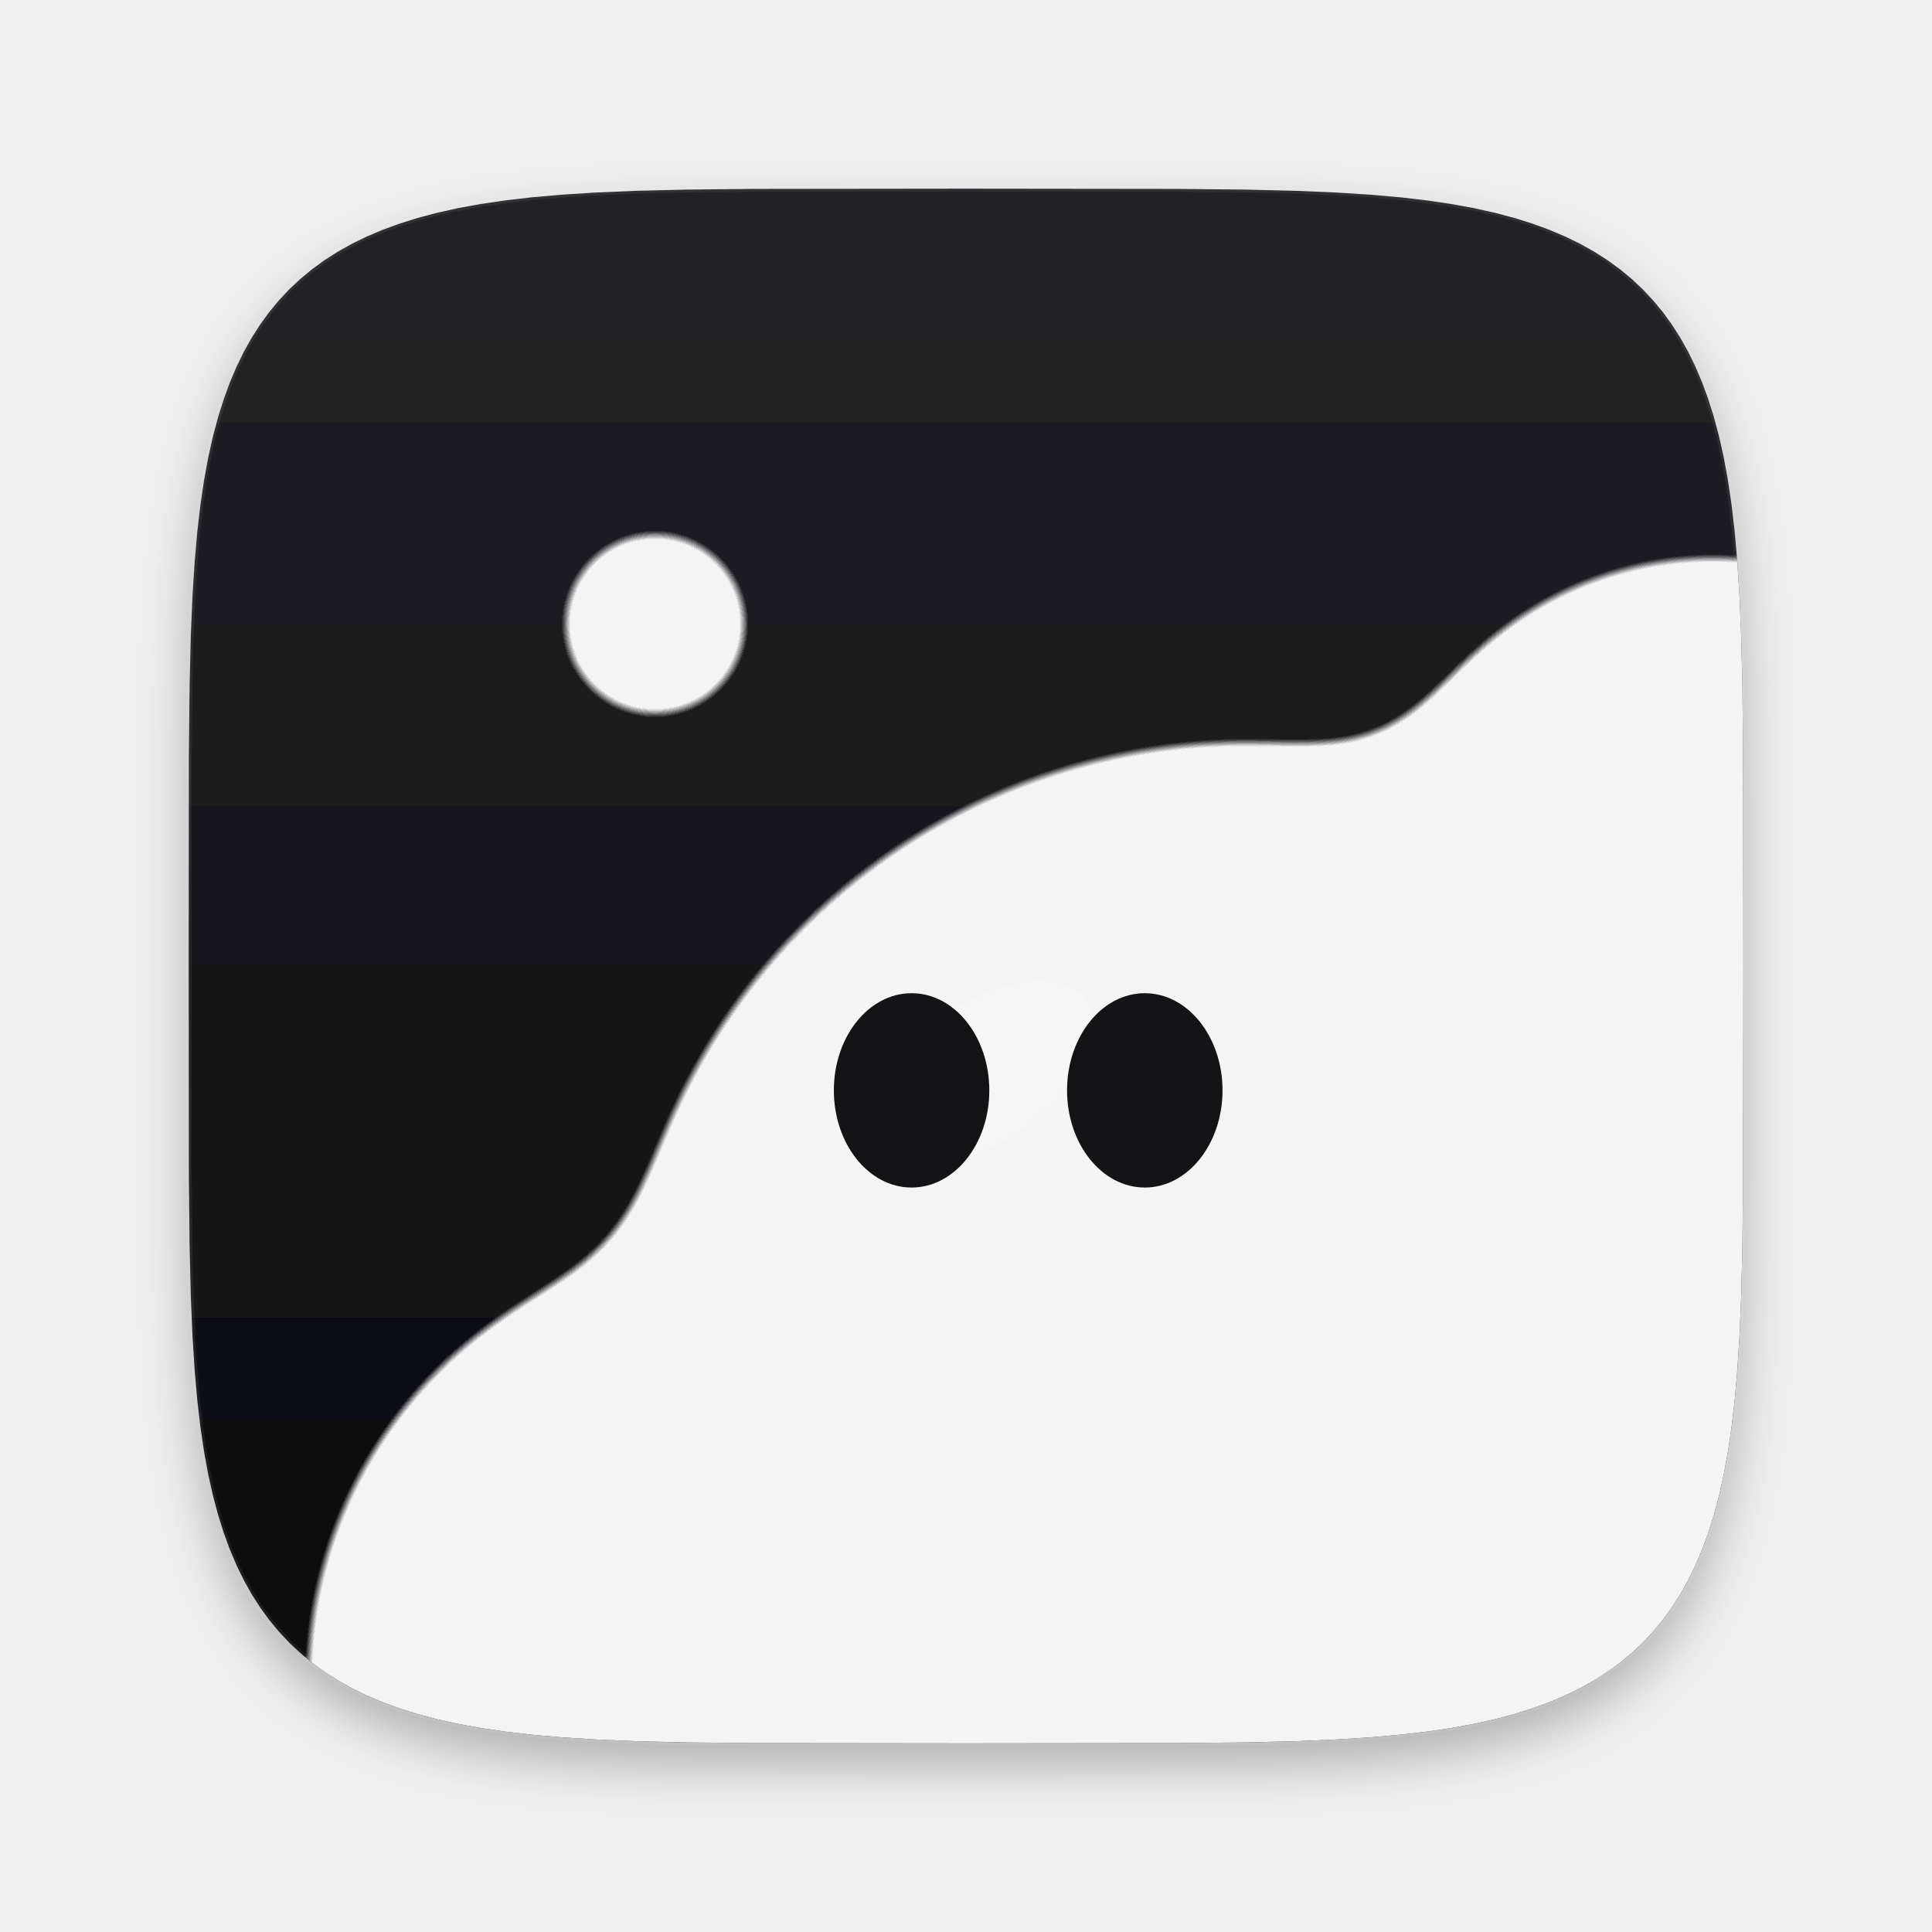
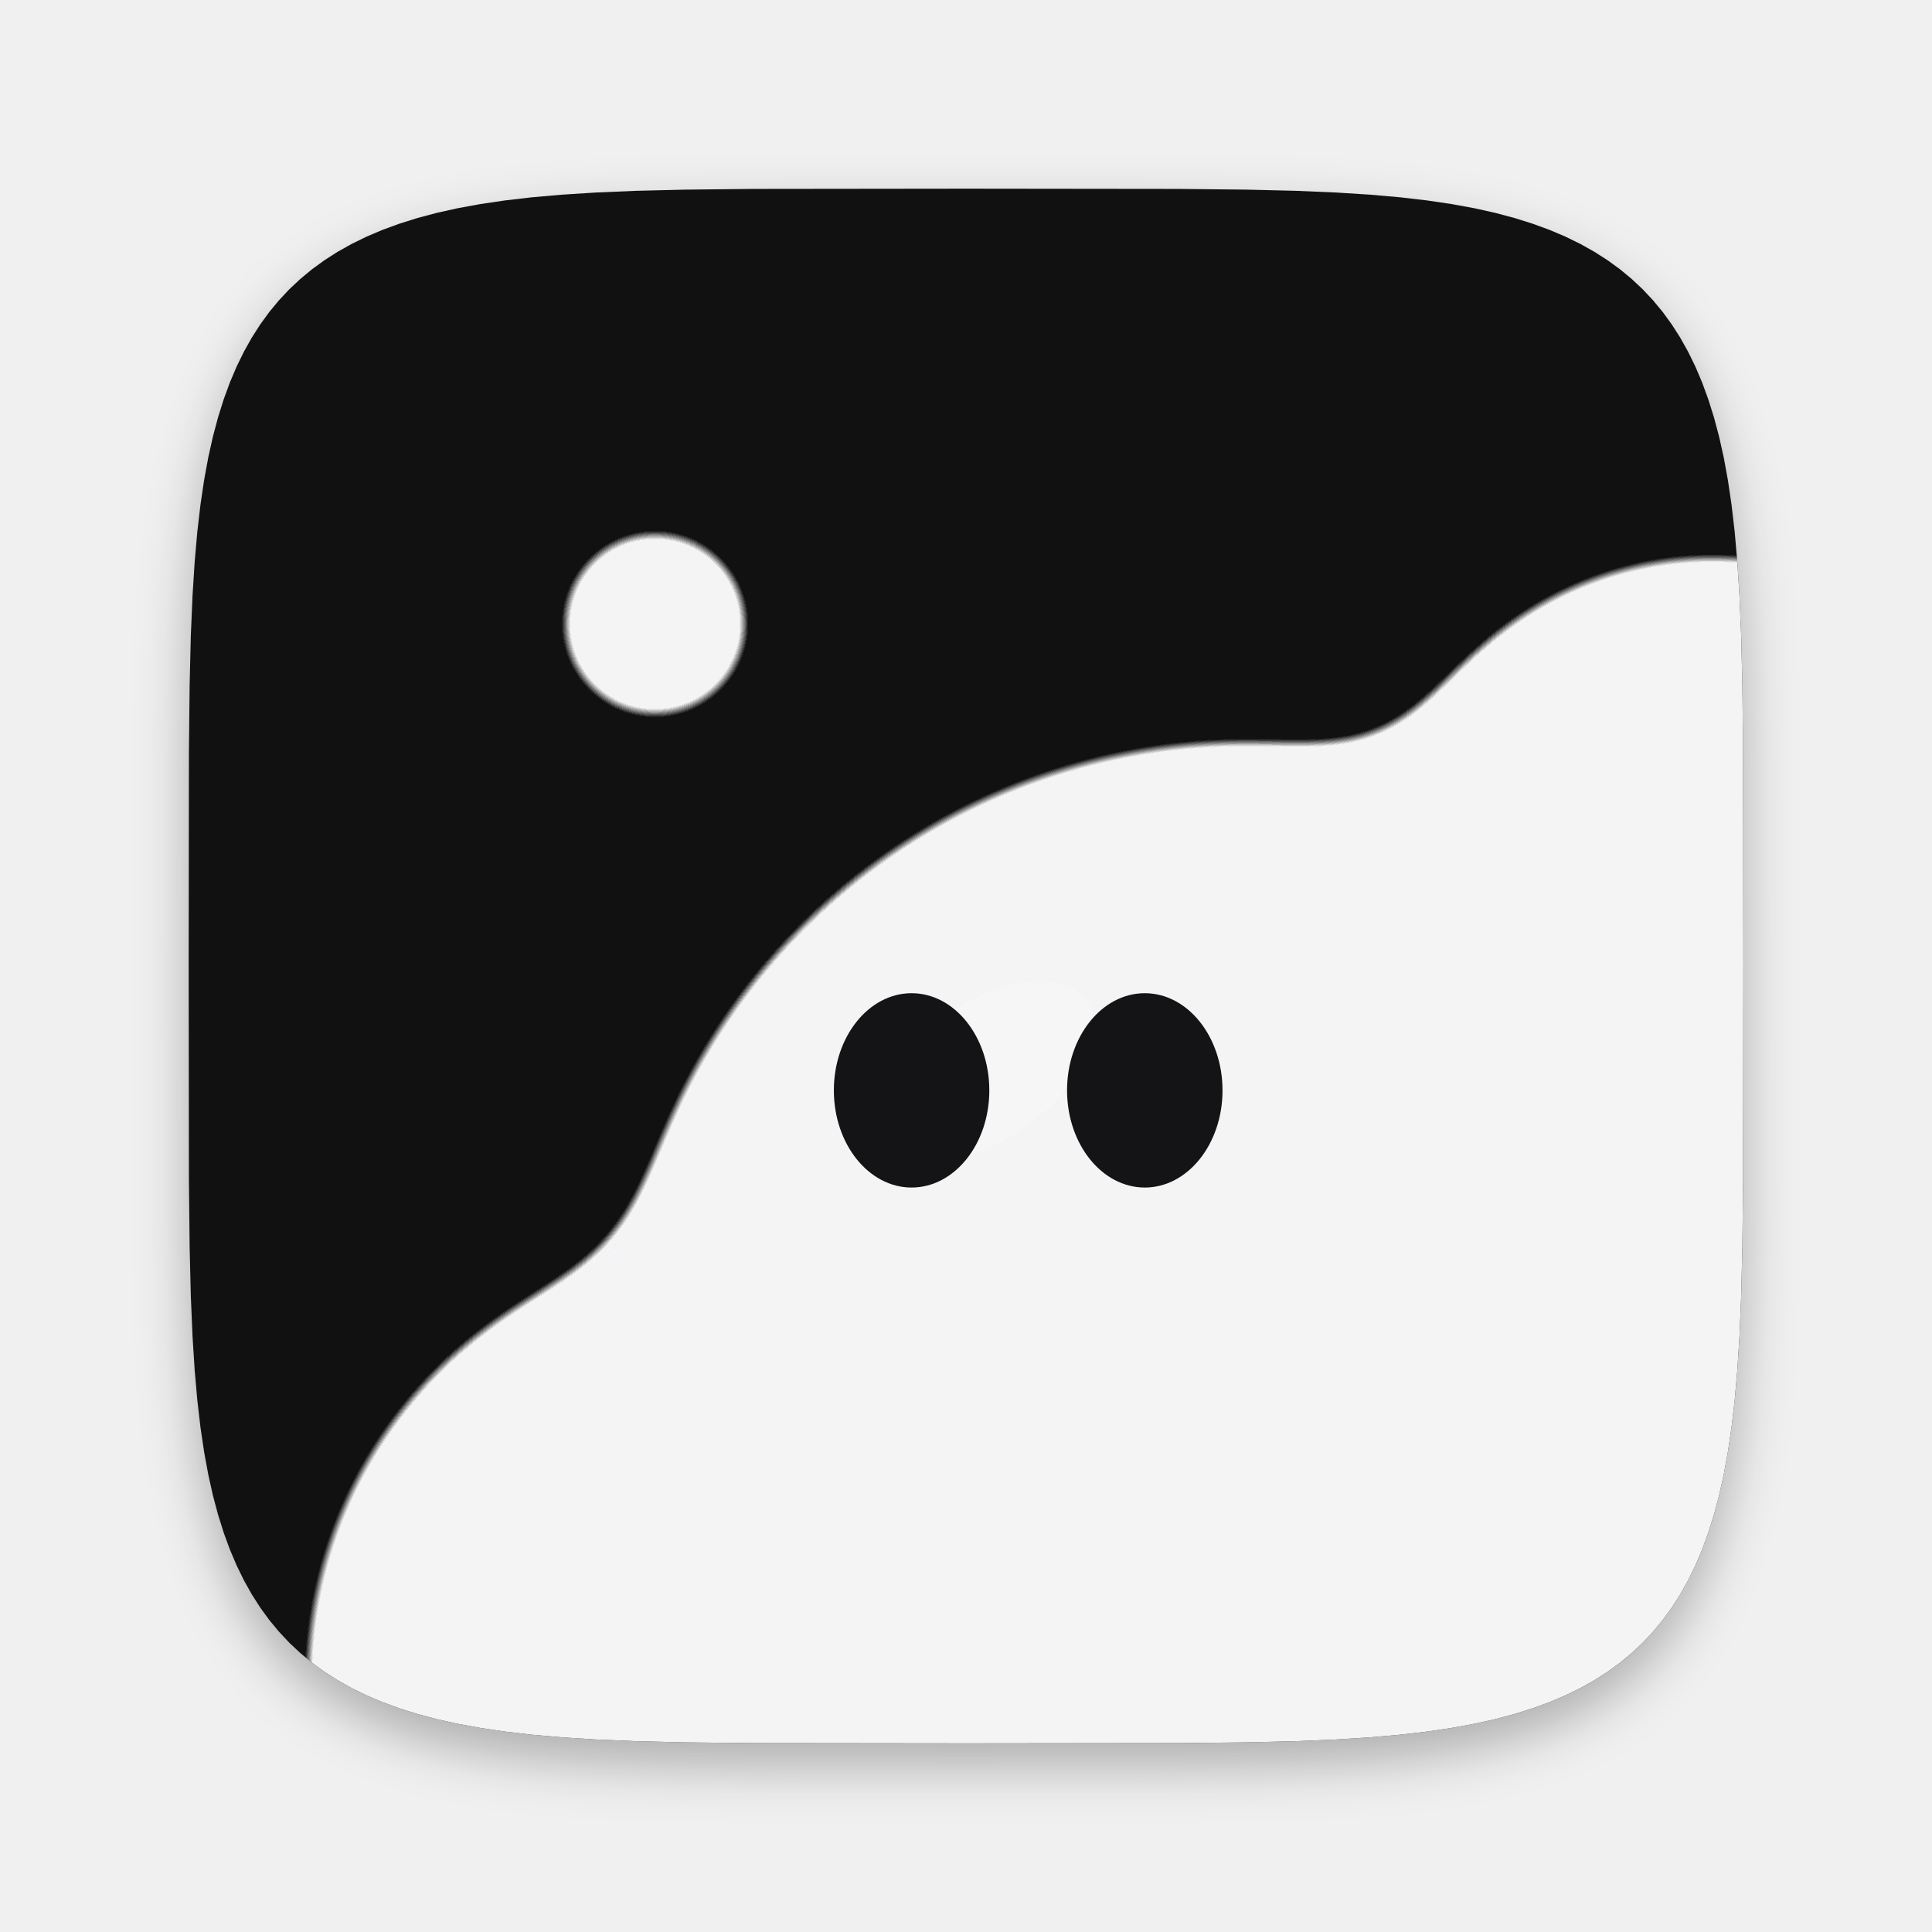
<svg xmlns="http://www.w3.org/2000/svg" viewBox="0 0 1024 1024" width="1024" height="1024">
  <defs>
-     <linearGradient id="clotbg" x1="0" y1="0" x2="0" y2="1">
-       <stop offset="0" stop-color="#232327" />
-       <stop offset="1" stop-color="#0b0b0c" />
-     </linearGradient>
    <clipPath id="clotc">
      <path d="M924.00,512.00L923.87,624.84L923.49,660.85L922.86,686.97L921.96,708.17L920.81,726.28L919.41,742.23L917.74,756.55L915.81,769.57L913.62,781.52L911.16,792.56L908.42,802.83L905.41,812.41L902.12,821.38L898.55,829.78L894.68,837.68L890.51,845.11L886.04,852.09L881.25,858.67L876.13,864.85L870.67,870.67L864.85,876.13L858.67,881.25L852.09,886.04L845.11,890.51L837.68,894.68L829.78,898.55L821.38,902.12L812.41,905.41L802.83,908.42L792.56,911.16L781.52,913.62L769.57,915.81L756.55,917.74L742.23,919.41L726.28,920.81L708.17,921.96L686.97,922.86L660.85,923.49L624.84,923.87L512.00,924.00L399.16,923.87L363.15,923.49L337.03,922.86L315.83,921.96L297.72,920.81L281.77,919.41L267.45,917.74L254.43,915.81L242.48,913.62L231.44,911.16L221.17,908.42L211.59,905.41L202.62,902.12L194.22,898.55L186.32,894.68L178.89,890.51L171.91,886.04L165.33,881.25L159.15,876.13L153.33,870.67L147.87,864.85L142.75,858.67L137.96,852.09L133.49,845.11L129.32,837.68L125.45,829.78L121.88,821.38L118.59,812.41L115.58,802.83L112.84,792.56L110.38,781.52L108.19,769.57L106.26,756.55L104.59,742.23L103.19,726.28L102.04,708.17L101.14,686.97L100.51,660.85L100.13,624.84L100.00,512.00L100.13,399.16L100.51,363.15L101.14,337.03L102.04,315.83L103.19,297.72L104.59,281.77L106.26,267.45L108.19,254.43L110.38,242.48L112.84,231.44L115.58,221.17L118.59,211.59L121.88,202.62L125.45,194.22L129.32,186.32L133.49,178.89L137.96,171.91L142.75,165.33L147.87,159.15L153.33,153.33L159.15,147.87L165.33,142.75L171.91,137.96L178.89,133.49L186.32,129.32L194.22,125.45L202.62,121.88L211.59,118.59L221.17,115.58L231.44,112.84L242.48,110.38L254.43,108.19L267.45,106.26L281.77,104.59L297.72,103.19L315.83,102.04L337.03,101.14L363.15,100.51L399.16,100.13L512.00,100.00L624.84,100.13L660.85,100.51L686.97,101.14L708.17,102.04L726.28,103.19L742.23,104.59L756.55,106.26L769.57,108.19L781.52,110.38L792.56,112.84L802.83,115.58L812.41,118.59L821.38,121.88L829.78,125.45L837.68,129.32L845.11,133.49L852.09,137.96L858.67,142.75L864.85,147.87L870.67,153.33L876.13,159.15L881.25,165.33L886.04,171.91L890.51,178.89L894.68,186.32L898.55,194.22L902.12,202.62L905.41,211.59L908.42,221.17L911.16,231.44L913.62,242.48L915.81,254.43L917.74,267.45L919.41,281.77L920.81,297.72L921.96,315.83L922.86,337.03L923.49,363.15L923.87,399.16Z" />
    </clipPath>
    <filter id="clots" x="-20%" y="-20%" width="140%" height="140%">
-       <feDropShadow dx="0" dy="12" stdDeviation="14" flood-color="#000" flood-opacity="0.28" />
+       <feGaussianBlur stdDeviation="14" />
    </filter>
    <filter id="clotg" x="-40%" y="-40%" width="180%" height="180%" color-interpolation-filters="sRGB">
      <feGaussianBlur in="SourceGraphic" stdDeviation="4" result="b" />
      <feColorMatrix in="b" mode="matrix" values="1 0 0 0 0  0 1 0 0 0  0 0 1 0 0  0 0 0 20 -8.4" result="g" />
      <feComposite in="SourceGraphic" in2="g" operator="atop" />
    </filter>
  </defs>
-   <path d="M924.00,512.00L923.87,624.84L923.49,660.85L922.86,686.97L921.96,708.17L920.81,726.28L919.41,742.23L917.74,756.55L915.81,769.57L913.62,781.52L911.16,792.56L908.42,802.83L905.41,812.41L902.12,821.38L898.55,829.78L894.68,837.68L890.51,845.11L886.04,852.09L881.25,858.67L876.13,864.85L870.67,870.67L864.85,876.13L858.67,881.25L852.09,886.04L845.11,890.51L837.68,894.68L829.78,898.55L821.38,902.12L812.41,905.41L802.83,908.42L792.56,911.16L781.52,913.62L769.57,915.81L756.55,917.74L742.23,919.41L726.28,920.81L708.17,921.96L686.97,922.86L660.85,923.49L624.84,923.87L512.00,924.00L399.16,923.87L363.15,923.49L337.03,922.86L315.83,921.96L297.72,920.81L281.77,919.41L267.45,917.74L254.43,915.81L242.48,913.62L231.44,911.16L221.17,908.42L211.59,905.41L202.62,902.12L194.22,898.55L186.32,894.68L178.89,890.51L171.91,886.04L165.33,881.25L159.15,876.13L153.33,870.67L147.87,864.85L142.75,858.67L137.96,852.09L133.49,845.11L129.32,837.68L125.45,829.78L121.88,821.38L118.59,812.41L115.58,802.83L112.84,792.56L110.38,781.52L108.19,769.57L106.26,756.55L104.59,742.23L103.19,726.28L102.04,708.17L101.14,686.97L100.51,660.85L100.13,624.84L100.00,512.00L100.13,399.16L100.51,363.15L101.14,337.03L102.04,315.83L103.19,297.72L104.59,281.77L106.26,267.45L108.19,254.43L110.38,242.48L112.84,231.44L115.58,221.17L118.59,211.59L121.88,202.62L125.45,194.22L129.32,186.32L133.49,178.89L137.96,171.91L142.75,165.33L147.87,159.15L153.33,153.33L159.15,147.87L165.33,142.75L171.91,137.96L178.89,133.49L186.32,129.32L194.22,125.45L202.62,121.88L211.59,118.59L221.17,115.58L231.44,112.84L242.48,110.38L254.43,108.19L267.45,106.26L281.77,104.59L297.72,103.19L315.83,102.04L337.03,101.14L363.15,100.51L399.16,100.13L512.00,100.00L624.84,100.13L660.85,100.51L686.97,101.14L708.17,102.04L726.28,103.19L742.23,104.59L756.55,106.26L769.57,108.19L781.52,110.38L792.56,112.84L802.83,115.58L812.41,118.59L821.38,121.88L829.78,125.45L837.68,129.32L845.11,133.49L852.09,137.96L858.67,142.75L864.85,147.87L870.67,153.33L876.13,159.15L881.25,165.33L886.04,171.91L890.51,178.89L894.68,186.32L898.55,194.22L902.12,202.62L905.41,211.59L908.42,221.17L911.16,231.44L913.62,242.48L915.81,254.43L917.74,267.45L919.41,281.77L920.81,297.72L921.96,315.83L922.86,337.03L923.49,363.15L923.87,399.16Z" fill="url(#clotbg)" filter="url(#clots)" />
-   <path d="M924.00,512.00L923.87,624.84L923.49,660.85L922.86,686.97L921.96,708.17L920.81,726.28L919.41,742.23L917.74,756.55L915.81,769.57L913.62,781.52L911.16,792.56L908.42,802.83L905.41,812.41L902.12,821.38L898.55,829.78L894.68,837.68L890.51,845.11L886.04,852.09L881.25,858.67L876.13,864.85L870.67,870.67L864.85,876.13L858.67,881.25L852.09,886.04L845.11,890.51L837.68,894.68L829.78,898.55L821.38,902.12L812.41,905.41L802.83,908.42L792.56,911.16L781.52,913.62L769.57,915.81L756.55,917.74L742.23,919.41L726.28,920.81L708.17,921.96L686.97,922.86L660.85,923.49L624.84,923.87L512.00,924.00L399.16,923.87L363.15,923.49L337.03,922.86L315.83,921.96L297.72,920.81L281.77,919.41L267.45,917.74L254.43,915.81L242.48,913.62L231.44,911.16L221.17,908.42L211.59,905.41L202.62,902.12L194.22,898.55L186.32,894.68L178.89,890.51L171.91,886.04L165.33,881.25L159.15,876.13L153.33,870.67L147.87,864.85L142.75,858.67L137.96,852.09L133.49,845.11L129.32,837.68L125.45,829.78L121.88,821.38L118.59,812.41L115.58,802.83L112.84,792.56L110.38,781.52L108.19,769.57L106.26,756.55L104.59,742.23L103.19,726.28L102.04,708.17L101.14,686.97L100.51,660.85L100.13,624.84L100.00,512.00L100.13,399.16L100.51,363.15L101.14,337.03L102.04,315.83L103.19,297.72L104.59,281.77L106.26,267.45L108.19,254.43L110.38,242.48L112.84,231.44L115.58,221.17L118.59,211.59L121.88,202.62L125.45,194.22L129.32,186.32L133.49,178.89L137.96,171.91L142.75,165.33L147.87,159.15L153.33,153.33L159.15,147.87L165.33,142.75L171.91,137.96L178.89,133.49L186.32,129.32L194.22,125.45L202.62,121.88L211.59,118.59L221.17,115.58L231.44,112.84L242.48,110.38L254.43,108.19L267.45,106.26L281.77,104.59L297.72,103.19L315.83,102.04L337.03,101.14L363.15,100.51L399.16,100.13L512.00,100.00L624.84,100.13L660.85,100.51L686.97,101.14L708.17,102.04L726.28,103.19L742.23,104.59L756.55,106.26L769.57,108.19L781.52,110.38L792.56,112.84L802.83,115.58L812.41,118.59L821.38,121.88L829.78,125.45L837.68,129.32L845.11,133.49L852.09,137.96L858.67,142.75L864.85,147.87L870.67,153.33L876.13,159.15L881.25,165.33L886.04,171.91L890.51,178.89L894.68,186.32L898.55,194.22L902.12,202.62L905.41,211.59L908.42,221.17L911.16,231.44L913.62,242.48L915.81,254.43L917.74,267.45L919.41,281.77L920.81,297.72L921.96,315.83L922.86,337.03L923.49,363.15L923.87,399.16Z" fill="none" stroke="#fff" stroke-opacity="0.07" stroke-width="3" />
+   <path d="M924.00,512.00L923.87,624.84L923.49,660.85L922.86,686.97L921.96,708.17L920.81,726.28L919.41,742.23L917.74,756.55L915.81,769.57L913.62,781.52L911.16,792.56L908.42,802.83L905.41,812.41L902.12,821.38L898.55,829.78L894.68,837.68L890.51,845.11L886.04,852.09L881.25,858.67L876.13,864.85L870.67,870.67L864.85,876.13L858.67,881.25L852.09,886.04L845.11,890.51L837.68,894.68L829.78,898.55L821.38,902.12L812.41,905.41L802.83,908.42L792.56,911.16L781.52,913.62L769.57,915.81L756.55,917.74L742.23,919.41L726.28,920.81L708.17,921.96L686.97,922.86L660.85,923.49L624.84,923.87L512.00,924.00L399.16,923.87L363.15,923.49L337.03,922.86L315.83,921.96L297.72,920.81L281.77,919.41L267.45,917.74L254.43,915.81L242.48,913.62L231.44,911.16L221.17,908.42L211.59,905.41L202.62,902.12L194.22,898.55L186.32,894.68L178.89,890.51L171.91,886.04L165.33,881.25L159.15,876.13L153.33,870.67L147.87,864.85L142.75,858.67L137.96,852.09L133.49,845.11L129.32,837.68L125.45,829.78L121.88,821.38L118.59,812.41L115.58,802.83L112.84,792.56L110.38,781.52L108.19,769.57L106.26,756.55L104.59,742.23L103.19,726.28L102.04,708.17L101.14,686.97L100.51,660.85L100.13,624.84L100.00,512.00L100.13,399.16L100.51,363.15L101.14,337.03L102.04,315.83L103.19,297.72L104.59,281.77L106.26,267.45L108.19,254.43L110.38,242.48L112.84,231.44L115.58,221.17L118.59,211.59L121.88,202.62L125.45,194.22L129.32,186.32L133.49,178.89L137.96,171.91L142.75,165.33L147.87,159.15L153.33,153.33L159.15,147.87L165.33,142.75L171.91,137.96L178.89,133.49L186.32,129.32L194.22,125.45L202.62,121.88L211.59,118.59L221.17,115.58L231.44,112.84L242.48,110.38L254.43,108.19L267.45,106.26L281.77,104.59L297.72,103.19L315.83,102.04L337.03,101.14L363.15,100.51L399.16,100.13L512.00,100.00L624.84,100.13L660.85,100.51L686.97,101.14L708.17,102.04L726.28,103.19L742.23,104.59L756.55,106.26L769.57,108.19L781.52,110.38L792.56,112.84L802.83,115.58L812.41,118.59L821.38,121.88L829.78,125.45L837.68,129.32L845.11,133.49L852.09,137.96L858.67,142.75L864.85,147.87L870.67,153.33L876.13,159.15L881.25,165.33L886.04,171.91L890.51,178.89L894.68,186.32L898.55,194.22L902.12,202.62L905.41,211.59L908.42,221.17L911.16,231.44L913.62,242.48L915.81,254.43L917.74,267.45L919.41,281.77L920.81,297.72L921.96,315.83L922.86,337.03L923.49,363.15L923.87,399.16Z" fill="#000" fill-opacity="0.28" transform="translate(0 12)" filter="url(#clots)" />
+   <path d="M924.00,512.00L923.87,624.84L923.49,660.85L922.86,686.97L921.96,708.17L920.81,726.28L919.41,742.23L917.74,756.55L915.81,769.57L913.62,781.52L911.16,792.56L908.42,802.83L905.41,812.41L902.12,821.38L898.55,829.78L894.68,837.68L890.51,845.11L886.04,852.09L881.25,858.67L876.13,864.85L870.67,870.67L864.85,876.13L858.67,881.25L852.09,886.04L845.11,890.51L837.68,894.68L829.78,898.55L821.38,902.12L812.41,905.41L802.83,908.42L792.56,911.16L781.52,913.62L769.57,915.81L756.55,917.74L742.23,919.41L726.28,920.81L708.17,921.96L686.97,922.86L660.85,923.49L624.84,923.87L512.00,924.00L399.16,923.87L363.15,923.49L337.03,922.86L315.83,921.96L297.72,920.81L281.77,919.41L267.45,917.74L254.43,915.81L242.48,913.62L231.44,911.16L221.17,908.42L211.59,905.41L202.62,902.12L194.22,898.55L186.32,894.68L178.89,890.51L171.91,886.04L165.33,881.25L159.15,876.13L153.33,870.67L147.87,864.85L142.75,858.67L137.96,852.09L133.49,845.11L129.32,837.68L125.45,829.78L121.88,821.38L118.59,812.41L115.58,802.83L112.84,792.56L110.38,781.52L108.19,769.57L106.26,756.55L104.59,742.23L103.19,726.28L102.04,708.17L101.14,686.97L100.51,660.85L100.13,624.84L100.00,512.00L100.13,399.16L100.51,363.15L101.14,337.03L102.04,315.83L103.19,297.72L104.59,281.77L106.26,267.45L108.19,254.43L110.38,242.48L112.84,231.44L115.58,221.17L118.59,211.59L121.88,202.62L125.45,194.22L129.32,186.32L133.49,178.89L137.96,171.91L142.75,165.33L147.87,159.15L153.33,153.33L159.15,147.87L165.33,142.75L171.91,137.96L178.89,133.49L186.32,129.32L194.22,125.45L202.62,121.88L211.59,118.59L221.17,115.58L231.44,112.84L242.48,110.38L254.43,108.19L267.45,106.26L281.77,104.59L297.72,103.19L315.83,102.04L337.03,101.14L363.15,100.51L399.16,100.13L512.00,100.00L624.84,100.13L660.85,100.51L686.97,101.14L708.17,102.04L726.28,103.19L742.23,104.59L756.55,106.26L769.57,108.19L781.52,110.38L792.56,112.84L802.83,115.58L812.41,118.59L821.38,121.88L829.78,125.45L837.68,129.32L845.11,133.49L852.09,137.96L858.67,142.75L864.85,147.87L870.67,153.33L876.13,159.15L881.25,165.33L886.04,171.91L890.51,178.89L894.68,186.32L898.55,194.22L902.12,202.62L905.41,211.59L908.42,221.17L911.16,231.44L913.62,242.48L915.81,254.43L917.74,267.45L919.41,281.77L920.81,297.72L921.96,315.83L922.86,337.03L923.49,363.15L923.87,399.16Z" fill="#111112" />
  <g clip-path="url(#clotc)">
    <g transform="translate(100 100) scale(8.24)">
      <g filter="url(#clotg)" fill="#f4f4f5">
        <circle cx="68" cy="76" r="40" />
        <circle cx="36" cy="96" r="28" />
        <circle cx="98" cy="46" r="22" />
        <circle cx="30" cy="28" r="6.5" />
      </g>
      <ellipse cx="51.2" cy="56.8" rx="8" ry="4.4" fill="#fff" opacity="0.18" transform="rotate(-35 51.2 56.8)" />
      <ellipse cx="46.5" cy="58" rx="5" ry="6.25" fill="#141416" />
      <ellipse cx="61.5" cy="58" rx="5" ry="6.25" fill="#141416" />
    </g>
  </g>
</svg>
